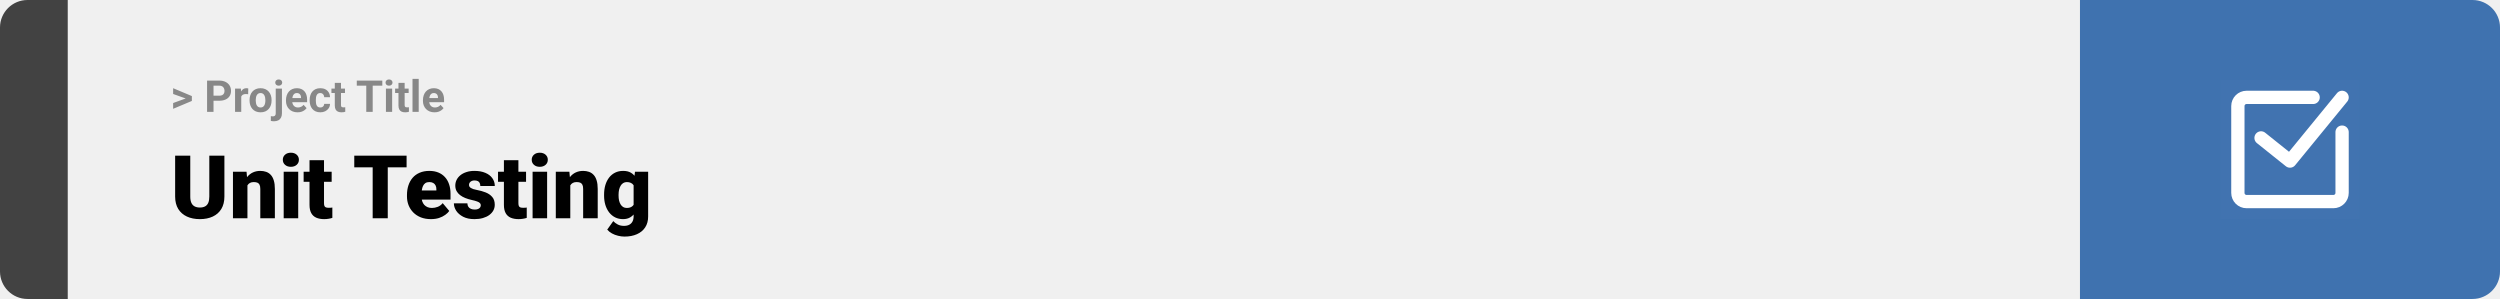
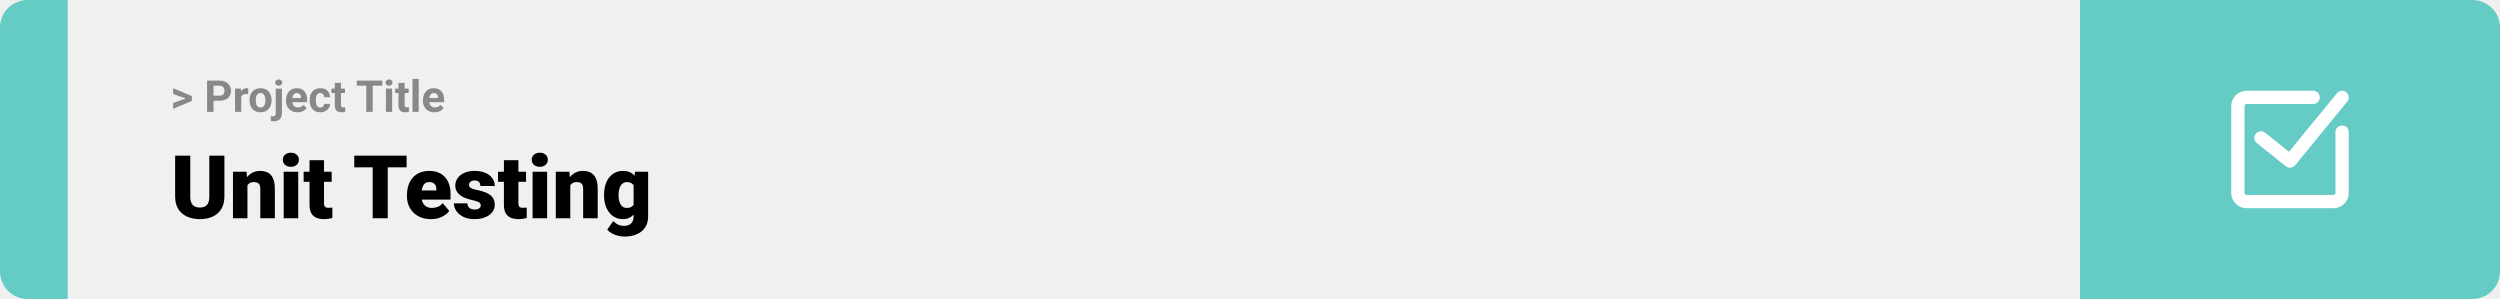
<svg xmlns="http://www.w3.org/2000/svg" width="1363" height="163" viewBox="0 0 1363 163" fill="none">
-   <path d="M0 15C0 6.716 6.716 0 15 0H37V163H15C6.716 163 0 156.284 0 148V15Z" fill="#424242" />
+   <path d="M0 15C0 6.716 6.716 0 15 0H37V163H15C6.716 163 0 156.284 0 148V15Z" fill="#64CCC5" />
  <rect width="1097" height="163" transform="translate(37)" fill="#F0F0F0" />
  <path d="M101.906 53.922L94.394 51.238V48.086L104.602 52.375V54.637L101.906 53.922ZM94.394 56.172L101.918 53.43L104.602 52.785V55.035L94.394 59.324V56.172ZM119.543 54.918H115.195V52.176H119.543C120.215 52.176 120.762 52.066 121.184 51.848C121.605 51.621 121.914 51.309 122.109 50.91C122.305 50.512 122.402 50.062 122.402 49.562C122.402 49.055 122.305 48.582 122.109 48.145C121.914 47.707 121.605 47.355 121.184 47.09C120.762 46.824 120.215 46.691 119.543 46.691H116.414V61H112.898V43.938H119.543C120.879 43.938 122.023 44.18 122.977 44.664C123.938 45.141 124.672 45.801 125.18 46.645C125.688 47.488 125.941 48.453 125.941 49.539C125.941 50.641 125.688 51.594 125.18 52.398C124.672 53.203 123.938 53.824 122.977 54.262C122.023 54.699 120.879 54.918 119.543 54.918ZM131.531 51.086V61H128.156V48.32H131.332L131.531 51.086ZM135.352 48.238L135.293 51.367C135.129 51.344 134.93 51.324 134.695 51.309C134.469 51.285 134.262 51.273 134.074 51.273C133.598 51.273 133.184 51.336 132.832 51.461C132.488 51.578 132.199 51.754 131.965 51.988C131.738 52.223 131.566 52.508 131.449 52.844C131.34 53.18 131.277 53.562 131.262 53.992L130.582 53.781C130.582 52.961 130.664 52.207 130.828 51.52C130.992 50.824 131.23 50.219 131.543 49.703C131.863 49.188 132.254 48.789 132.715 48.508C133.176 48.227 133.703 48.086 134.297 48.086C134.484 48.086 134.676 48.102 134.871 48.133C135.066 48.156 135.227 48.191 135.352 48.238ZM136.055 54.789V54.543C136.055 53.613 136.188 52.758 136.453 51.977C136.719 51.188 137.105 50.504 137.613 49.926C138.121 49.348 138.746 48.898 139.488 48.578C140.23 48.25 141.082 48.086 142.043 48.086C143.004 48.086 143.859 48.25 144.609 48.578C145.359 48.898 145.988 49.348 146.496 49.926C147.012 50.504 147.402 51.188 147.668 51.977C147.934 52.758 148.066 53.613 148.066 54.543V54.789C148.066 55.711 147.934 56.566 147.668 57.355C147.402 58.137 147.012 58.82 146.496 59.406C145.988 59.984 145.363 60.434 144.621 60.754C143.879 61.074 143.027 61.234 142.066 61.234C141.105 61.234 140.25 61.074 139.5 60.754C138.758 60.434 138.129 59.984 137.613 59.406C137.105 58.82 136.719 58.137 136.453 57.355C136.188 56.566 136.055 55.711 136.055 54.789ZM139.43 54.543V54.789C139.43 55.32 139.477 55.816 139.57 56.277C139.664 56.738 139.812 57.145 140.016 57.496C140.227 57.84 140.5 58.109 140.836 58.305C141.172 58.5 141.582 58.598 142.066 58.598C142.535 58.598 142.938 58.5 143.273 58.305C143.609 58.109 143.879 57.84 144.082 57.496C144.285 57.145 144.434 56.738 144.527 56.277C144.629 55.816 144.68 55.32 144.68 54.789V54.543C144.68 54.027 144.629 53.543 144.527 53.09C144.434 52.629 144.281 52.223 144.07 51.871C143.867 51.512 143.598 51.23 143.262 51.027C142.926 50.824 142.52 50.723 142.043 50.723C141.566 50.723 141.16 50.824 140.824 51.027C140.496 51.23 140.227 51.512 140.016 51.871C139.812 52.223 139.664 52.629 139.57 53.09C139.477 53.543 139.43 54.027 139.43 54.543ZM150.328 48.32H153.715V61.762C153.715 62.699 153.543 63.492 153.199 64.141C152.855 64.789 152.359 65.281 151.711 65.617C151.062 65.953 150.277 66.121 149.355 66.121C149.066 66.121 148.785 66.106 148.512 66.074C148.23 66.043 147.941 65.992 147.645 65.922L147.656 63.332C147.844 63.363 148.027 63.387 148.207 63.402C148.379 63.426 148.555 63.438 148.734 63.438C149.086 63.438 149.379 63.379 149.613 63.262C149.848 63.145 150.023 62.961 150.141 62.711C150.266 62.469 150.328 62.152 150.328 61.762V48.32ZM150.059 45.016C150.059 44.523 150.23 44.117 150.574 43.797C150.926 43.477 151.387 43.316 151.957 43.316C152.535 43.316 152.996 43.477 153.34 43.797C153.684 44.117 153.855 44.523 153.855 45.016C153.855 45.508 153.684 45.914 153.34 46.234C152.996 46.555 152.535 46.715 151.957 46.715C151.387 46.715 150.926 46.555 150.574 46.234C150.23 45.914 150.059 45.508 150.059 45.016ZM162.234 61.234C161.25 61.234 160.367 61.078 159.586 60.766C158.805 60.445 158.141 60.004 157.594 59.441C157.055 58.879 156.641 58.227 156.352 57.484C156.062 56.734 155.918 55.938 155.918 55.094V54.625C155.918 53.664 156.055 52.785 156.328 51.988C156.602 51.191 156.992 50.5 157.5 49.914C158.016 49.328 158.641 48.879 159.375 48.566C160.109 48.246 160.938 48.086 161.859 48.086C162.758 48.086 163.555 48.234 164.25 48.531C164.945 48.828 165.527 49.25 165.996 49.797C166.473 50.344 166.832 51 167.074 51.766C167.316 52.523 167.438 53.367 167.438 54.297V55.703H157.359V53.453H164.121V53.195C164.121 52.727 164.035 52.309 163.863 51.941C163.699 51.566 163.449 51.27 163.113 51.051C162.777 50.832 162.348 50.723 161.824 50.723C161.379 50.723 160.996 50.82 160.676 51.016C160.355 51.211 160.094 51.484 159.891 51.836C159.695 52.188 159.547 52.602 159.445 53.078C159.352 53.547 159.305 54.062 159.305 54.625V55.094C159.305 55.602 159.375 56.07 159.516 56.5C159.664 56.93 159.871 57.301 160.137 57.613C160.41 57.926 160.738 58.168 161.121 58.34C161.512 58.512 161.953 58.598 162.445 58.598C163.055 58.598 163.621 58.48 164.145 58.246C164.676 58.004 165.133 57.641 165.516 57.156L167.156 58.938C166.891 59.32 166.527 59.688 166.066 60.039C165.613 60.391 165.066 60.68 164.426 60.906C163.785 61.125 163.055 61.234 162.234 61.234ZM174.598 58.598C175.012 58.598 175.379 58.52 175.699 58.363C176.02 58.199 176.27 57.973 176.449 57.684C176.637 57.387 176.734 57.039 176.742 56.641H179.918C179.91 57.531 179.672 58.324 179.203 59.02C178.734 59.707 178.105 60.25 177.316 60.648C176.527 61.039 175.645 61.234 174.668 61.234C173.684 61.234 172.824 61.07 172.09 60.742C171.363 60.414 170.758 59.961 170.273 59.383C169.789 58.797 169.426 58.117 169.184 57.344C168.941 56.562 168.82 55.727 168.82 54.836V54.496C168.82 53.598 168.941 52.762 169.184 51.988C169.426 51.207 169.789 50.527 170.273 49.949C170.758 49.363 171.363 48.906 172.09 48.578C172.816 48.25 173.668 48.086 174.645 48.086C175.684 48.086 176.594 48.285 177.375 48.684C178.164 49.082 178.781 49.652 179.227 50.395C179.68 51.129 179.91 52 179.918 53.008H176.742C176.734 52.586 176.645 52.203 176.473 51.859C176.309 51.516 176.066 51.242 175.746 51.039C175.434 50.828 175.047 50.723 174.586 50.723C174.094 50.723 173.691 50.828 173.379 51.039C173.066 51.242 172.824 51.523 172.652 51.883C172.48 52.234 172.359 52.637 172.289 53.09C172.227 53.535 172.195 54.004 172.195 54.496V54.836C172.195 55.328 172.227 55.801 172.289 56.254C172.352 56.707 172.469 57.109 172.641 57.461C172.82 57.812 173.066 58.09 173.379 58.293C173.691 58.496 174.098 58.598 174.598 58.598ZM188.086 48.32V50.711H180.703V48.32H188.086ZM182.531 45.191H185.906V57.18C185.906 57.547 185.953 57.828 186.047 58.023C186.148 58.219 186.297 58.355 186.492 58.434C186.688 58.504 186.934 58.539 187.23 58.539C187.441 58.539 187.629 58.531 187.793 58.516C187.965 58.492 188.109 58.469 188.227 58.445L188.238 60.93C187.949 61.023 187.637 61.098 187.301 61.152C186.965 61.207 186.594 61.234 186.188 61.234C185.445 61.234 184.797 61.113 184.242 60.871C183.695 60.621 183.273 60.223 182.977 59.676C182.68 59.129 182.531 58.41 182.531 57.52V45.191ZM203.191 43.938V61H199.688V43.938H203.191ZM208.441 43.938V46.691H194.52V43.938H208.441ZM213.797 48.32V61H210.41V48.32H213.797ZM210.199 45.016C210.199 44.523 210.371 44.117 210.715 43.797C211.059 43.477 211.52 43.316 212.098 43.316C212.668 43.316 213.125 43.477 213.469 43.797C213.82 44.117 213.996 44.523 213.996 45.016C213.996 45.508 213.82 45.914 213.469 46.234C213.125 46.555 212.668 46.715 212.098 46.715C211.52 46.715 211.059 46.555 210.715 46.234C210.371 45.914 210.199 45.508 210.199 45.016ZM222.797 48.32V50.711H215.414V48.32H222.797ZM217.242 45.191H220.617V57.18C220.617 57.547 220.664 57.828 220.758 58.023C220.859 58.219 221.008 58.355 221.203 58.434C221.398 58.504 221.645 58.539 221.941 58.539C222.152 58.539 222.34 58.531 222.504 58.516C222.676 58.492 222.82 58.469 222.938 58.445L222.949 60.93C222.66 61.023 222.348 61.098 222.012 61.152C221.676 61.207 221.305 61.234 220.898 61.234C220.156 61.234 219.508 61.113 218.953 60.871C218.406 60.621 217.984 60.223 217.688 59.676C217.391 59.129 217.242 58.41 217.242 57.52V45.191ZM228.281 43V61H224.895V43H228.281ZM236.906 61.234C235.922 61.234 235.039 61.078 234.258 60.766C233.477 60.445 232.812 60.004 232.266 59.441C231.727 58.879 231.312 58.227 231.023 57.484C230.734 56.734 230.59 55.938 230.59 55.094V54.625C230.59 53.664 230.727 52.785 231 51.988C231.273 51.191 231.664 50.5 232.172 49.914C232.688 49.328 233.312 48.879 234.047 48.566C234.781 48.246 235.609 48.086 236.531 48.086C237.43 48.086 238.227 48.234 238.922 48.531C239.617 48.828 240.199 49.25 240.668 49.797C241.145 50.344 241.504 51 241.746 51.766C241.988 52.523 242.109 53.367 242.109 54.297V55.703H232.031V53.453H238.793V53.195C238.793 52.727 238.707 52.309 238.535 51.941C238.371 51.566 238.121 51.27 237.785 51.051C237.449 50.832 237.02 50.723 236.496 50.723C236.051 50.723 235.668 50.82 235.348 51.016C235.027 51.211 234.766 51.484 234.562 51.836C234.367 52.188 234.219 52.602 234.117 53.078C234.023 53.547 233.977 54.062 233.977 54.625V55.094C233.977 55.602 234.047 56.07 234.188 56.5C234.336 56.93 234.543 57.301 234.809 57.613C235.082 57.926 235.41 58.168 235.793 58.34C236.184 58.512 236.625 58.598 237.117 58.598C237.727 58.598 238.293 58.48 238.816 58.246C239.348 58.004 239.805 57.641 240.188 57.156L241.828 58.938C241.562 59.32 241.199 59.688 240.738 60.039C240.285 60.391 239.738 60.68 239.098 60.906C238.457 61.125 237.727 61.234 236.906 61.234Z" fill="#888888" />
  <path d="M114.117 84.875H122.344V107.164C122.344 109.82 121.789 112.07 120.68 113.914C119.57 115.742 118.016 117.125 116.016 118.062C114.016 119 111.664 119.469 108.961 119.469C106.289 119.469 103.938 119 101.906 118.062C99.891 117.125 98.312 115.742 97.172 113.914C96.047 112.07 95.484 109.82 95.484 107.164V84.875H103.734V107.164C103.734 108.57 103.938 109.719 104.344 110.609C104.75 111.484 105.344 112.125 106.125 112.531C106.906 112.938 107.852 113.141 108.961 113.141C110.086 113.141 111.031 112.938 111.797 112.531C112.562 112.125 113.141 111.484 113.531 110.609C113.922 109.719 114.117 108.57 114.117 107.164V84.875ZM134.906 99.055V119H127.008V93.641H134.414L134.906 99.055ZM133.969 105.453L132.117 105.5C132.117 103.562 132.352 101.836 132.82 100.32C133.289 98.789 133.953 97.492 134.812 96.43C135.672 95.367 136.695 94.562 137.883 94.016C139.086 93.453 140.422 93.172 141.891 93.172C143.062 93.172 144.133 93.344 145.102 93.688C146.086 94.031 146.93 94.586 147.633 95.352C148.352 96.117 148.898 97.133 149.273 98.398C149.664 99.648 149.859 101.195 149.859 103.039V119H141.914V103.016C141.914 102 141.773 101.227 141.492 100.695C141.211 100.148 140.805 99.773 140.273 99.57C139.742 99.367 139.094 99.266 138.328 99.266C137.516 99.266 136.828 99.422 136.266 99.734C135.703 100.047 135.25 100.484 134.906 101.047C134.578 101.594 134.336 102.242 134.18 102.992C134.039 103.742 133.969 104.562 133.969 105.453ZM162.586 93.641V119H154.664V93.641H162.586ZM154.195 87.102C154.195 85.977 154.602 85.055 155.414 84.336C156.227 83.617 157.281 83.258 158.578 83.258C159.875 83.258 160.93 83.617 161.742 84.336C162.555 85.055 162.961 85.977 162.961 87.102C162.961 88.227 162.555 89.148 161.742 89.867C160.93 90.586 159.875 90.945 158.578 90.945C157.281 90.945 156.227 90.586 155.414 89.867C154.602 89.148 154.195 88.227 154.195 87.102ZM180.82 93.641V99.125H165.539V93.641H180.82ZM168.75 87.336H176.648V110.727C176.648 111.398 176.727 111.922 176.883 112.297C177.039 112.656 177.305 112.914 177.68 113.07C178.07 113.211 178.586 113.281 179.227 113.281C179.68 113.281 180.055 113.273 180.352 113.258C180.648 113.227 180.93 113.188 181.195 113.141V118.789C180.523 119.008 179.82 119.172 179.086 119.281C178.352 119.406 177.57 119.469 176.742 119.469C175.055 119.469 173.609 119.203 172.406 118.672C171.219 118.141 170.312 117.305 169.688 116.164C169.062 115.023 168.75 113.539 168.75 111.711V87.336ZM211.406 84.875V119H203.18V84.875H211.406ZM221.672 84.875V91.227H193.148V84.875H221.672ZM234.961 119.469C232.898 119.469 231.055 119.148 229.43 118.508C227.805 117.852 226.43 116.953 225.305 115.812C224.195 114.672 223.344 113.359 222.75 111.875C222.172 110.391 221.883 108.82 221.883 107.164V106.273C221.883 104.414 222.141 102.695 222.656 101.117C223.172 99.523 223.938 98.133 224.953 96.945C225.969 95.758 227.242 94.836 228.773 94.18C230.305 93.508 232.086 93.172 234.117 93.172C235.914 93.172 237.523 93.461 238.945 94.039C240.367 94.617 241.57 95.445 242.555 96.523C243.555 97.602 244.312 98.906 244.828 100.438C245.359 101.969 245.625 103.688 245.625 105.594V108.805H224.906V103.859H237.914V103.25C237.93 102.406 237.781 101.688 237.469 101.094C237.172 100.5 236.734 100.047 236.156 99.734C235.578 99.422 234.875 99.266 234.047 99.266C233.188 99.266 232.477 99.453 231.914 99.828C231.367 100.203 230.938 100.719 230.625 101.375C230.328 102.016 230.117 102.758 229.992 103.602C229.867 104.445 229.805 105.336 229.805 106.273V107.164C229.805 108.102 229.93 108.953 230.18 109.719C230.445 110.484 230.82 111.141 231.305 111.688C231.805 112.219 232.398 112.633 233.086 112.93C233.789 113.227 234.586 113.375 235.477 113.375C236.555 113.375 237.617 113.172 238.664 112.766C239.711 112.359 240.609 111.688 241.359 110.75L244.945 115.016C244.43 115.75 243.695 116.461 242.742 117.148C241.805 117.836 240.68 118.398 239.367 118.836C238.055 119.258 236.586 119.469 234.961 119.469ZM262.125 111.875C262.125 111.438 261.977 111.062 261.68 110.75C261.398 110.422 260.898 110.125 260.18 109.859C259.461 109.578 258.453 109.297 257.156 109.016C255.922 108.75 254.758 108.398 253.664 107.961C252.586 107.523 251.641 106.992 250.828 106.367C250.016 105.742 249.375 105 248.906 104.141C248.453 103.281 248.227 102.297 248.227 101.188C248.227 100.109 248.453 99.094 248.906 98.141C249.375 97.172 250.055 96.32 250.945 95.586C251.852 94.836 252.953 94.25 254.25 93.828C255.547 93.391 257.023 93.172 258.68 93.172C260.961 93.172 262.93 93.523 264.586 94.227C266.242 94.914 267.516 95.883 268.406 97.133C269.312 98.367 269.766 99.797 269.766 101.422H261.867C261.867 100.781 261.758 100.234 261.539 99.781C261.336 99.328 261 98.984 260.531 98.75C260.062 98.5 259.438 98.375 258.656 98.375C258.109 98.375 257.609 98.477 257.156 98.68C256.719 98.883 256.367 99.164 256.102 99.523C255.836 99.883 255.703 100.305 255.703 100.789C255.703 101.133 255.781 101.445 255.938 101.727C256.109 101.992 256.367 102.242 256.711 102.477C257.055 102.695 257.492 102.898 258.023 103.086C258.555 103.258 259.195 103.414 259.945 103.555C261.648 103.867 263.242 104.312 264.727 104.891C266.211 105.469 267.414 106.289 268.336 107.352C269.273 108.414 269.742 109.844 269.742 111.641C269.742 112.766 269.484 113.805 268.969 114.758C268.453 115.695 267.711 116.523 266.742 117.242C265.773 117.945 264.609 118.492 263.25 118.883C261.891 119.273 260.359 119.469 258.656 119.469C256.234 119.469 254.188 119.039 252.516 118.18C250.844 117.305 249.578 116.211 248.719 114.898C247.875 113.57 247.453 112.227 247.453 110.867H254.812C254.844 111.648 255.031 112.289 255.375 112.789C255.734 113.289 256.211 113.656 256.805 113.891C257.398 114.125 258.086 114.242 258.867 114.242C259.586 114.242 260.18 114.141 260.648 113.938C261.133 113.734 261.5 113.461 261.75 113.117C262 112.758 262.125 112.344 262.125 111.875ZM286.805 93.641V99.125H271.523V93.641H286.805ZM274.734 87.336H282.633V110.727C282.633 111.398 282.711 111.922 282.867 112.297C283.023 112.656 283.289 112.914 283.664 113.07C284.055 113.211 284.57 113.281 285.211 113.281C285.664 113.281 286.039 113.273 286.336 113.258C286.633 113.227 286.914 113.188 287.18 113.141V118.789C286.508 119.008 285.805 119.172 285.07 119.281C284.336 119.406 283.555 119.469 282.727 119.469C281.039 119.469 279.594 119.203 278.391 118.672C277.203 118.141 276.297 117.305 275.672 116.164C275.047 115.023 274.734 113.539 274.734 111.711V87.336ZM298.289 93.641V119H290.367V93.641H298.289ZM289.898 87.102C289.898 85.977 290.305 85.055 291.117 84.336C291.93 83.617 292.984 83.258 294.281 83.258C295.578 83.258 296.633 83.617 297.445 84.336C298.258 85.055 298.664 85.977 298.664 87.102C298.664 88.227 298.258 89.148 297.445 89.867C296.633 90.586 295.578 90.945 294.281 90.945C292.984 90.945 291.93 90.586 291.117 89.867C290.305 89.148 289.898 88.227 289.898 87.102ZM310.922 99.055V119H303.023V93.641H310.43L310.922 99.055ZM309.984 105.453L308.133 105.5C308.133 103.562 308.367 101.836 308.836 100.32C309.305 98.789 309.969 97.492 310.828 96.43C311.688 95.367 312.711 94.562 313.898 94.016C315.102 93.453 316.438 93.172 317.906 93.172C319.078 93.172 320.148 93.344 321.117 93.688C322.102 94.031 322.945 94.586 323.648 95.352C324.367 96.117 324.914 97.133 325.289 98.398C325.68 99.648 325.875 101.195 325.875 103.039V119H317.93V103.016C317.93 102 317.789 101.227 317.508 100.695C317.227 100.148 316.82 99.773 316.289 99.57C315.758 99.367 315.109 99.266 314.344 99.266C313.531 99.266 312.844 99.422 312.281 99.734C311.719 100.047 311.266 100.484 310.922 101.047C310.594 101.594 310.352 102.242 310.195 102.992C310.055 103.742 309.984 104.562 309.984 105.453ZM346.195 93.641H353.367V118.016C353.367 120.359 352.828 122.344 351.75 123.969C350.672 125.609 349.164 126.852 347.227 127.695C345.305 128.555 343.055 128.984 340.477 128.984C339.336 128.984 338.172 128.836 336.984 128.539C335.797 128.258 334.688 127.836 333.656 127.273C332.625 126.711 331.758 126.016 331.055 125.188L334.359 120.547C335 121.266 335.805 121.875 336.773 122.375C337.742 122.891 338.883 123.148 340.195 123.148C341.336 123.148 342.289 122.945 343.055 122.539C343.836 122.133 344.43 121.539 344.836 120.758C345.242 119.992 345.445 119.062 345.445 117.969V99.641L346.195 93.641ZM329.344 106.625V106.133C329.344 104.211 329.578 102.461 330.047 100.883C330.531 99.289 331.219 97.922 332.109 96.781C333.016 95.625 334.109 94.734 335.391 94.109C336.672 93.484 338.117 93.172 339.727 93.172C341.461 93.172 342.883 93.508 343.992 94.18C345.117 94.836 346.016 95.758 346.688 96.945C347.375 98.133 347.906 99.523 348.281 101.117C348.672 102.695 349 104.398 349.266 106.227V106.812C349 108.531 348.633 110.156 348.164 111.688C347.711 113.203 347.117 114.547 346.383 115.719C345.648 116.891 344.727 117.812 343.617 118.484C342.523 119.141 341.211 119.469 339.68 119.469C338.086 119.469 336.648 119.148 335.367 118.508C334.102 117.867 333.016 116.969 332.109 115.812C331.219 114.656 330.531 113.297 330.047 111.734C329.578 110.172 329.344 108.469 329.344 106.625ZM337.242 106.133V106.625C337.242 107.578 337.328 108.461 337.5 109.273C337.688 110.086 337.969 110.805 338.344 111.43C338.719 112.039 339.18 112.516 339.727 112.859C340.289 113.203 340.945 113.375 341.695 113.375C342.836 113.375 343.758 113.133 344.461 112.648C345.164 112.164 345.672 111.477 345.984 110.586C346.297 109.695 346.43 108.648 346.383 107.445V105.594C346.414 104.562 346.344 103.656 346.172 102.875C346 102.078 345.727 101.414 345.352 100.883C344.992 100.352 344.508 99.953 343.898 99.688C343.305 99.406 342.586 99.266 341.742 99.266C341.008 99.266 340.359 99.438 339.797 99.781C339.234 100.125 338.766 100.609 338.391 101.234C338.016 101.844 337.727 102.57 337.523 103.414C337.336 104.242 337.242 105.148 337.242 106.133Z" fill="black" />
-   <path d="M1134 0H1348C1356.28 0 1363 6.716 1363 15V148C1363 156.284 1356.28 163 1348 163H1134V0Z" fill="#3F72AF" />
+   <path d="M1134 0H1348C1356.28 0 1363 6.716 1363 15V148C1363 156.284 1356.28 163 1348 163H1134V0Z" fill="#64CCC5" />
  <path d="M1210.62 43.625H1286.38V119.375H1210.62V43.625Z" fill="white" fill-opacity="0.01" />
  <path d="M1276.91 72.031V105.172C1276.91 107.787 1274.79 109.906 1272.17 109.906H1224.83C1222.21 109.906 1220.09 107.787 1220.09 105.172V57.828C1220.09 55.213 1222.21 53.094 1224.83 53.094H1261.12" stroke="white" stroke-width="7.24" stroke-linecap="round" stroke-linejoin="round" />
  <path d="M1232.72 75.188L1248.5 87.812L1276.91 53.094" stroke="white" stroke-width="7.24" stroke-linecap="round" stroke-linejoin="round" />
</svg>
